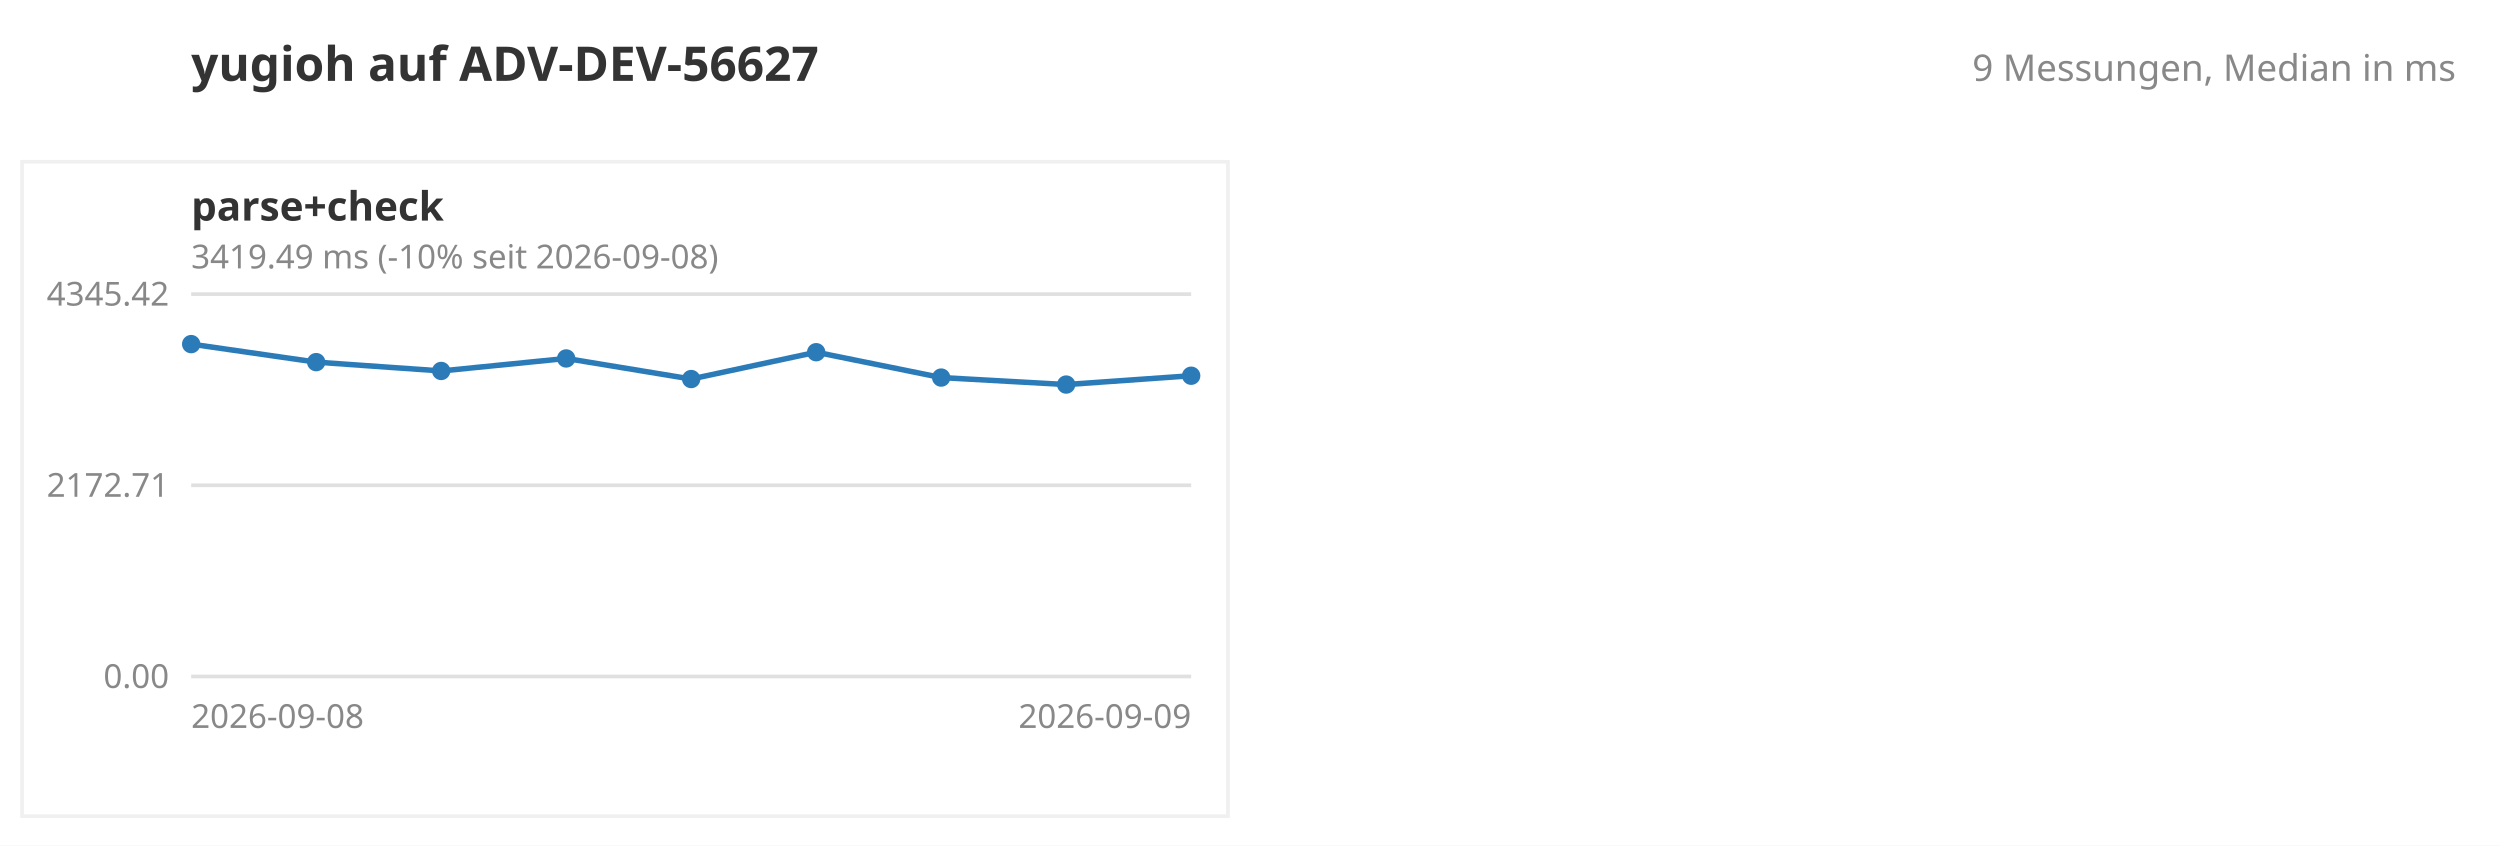
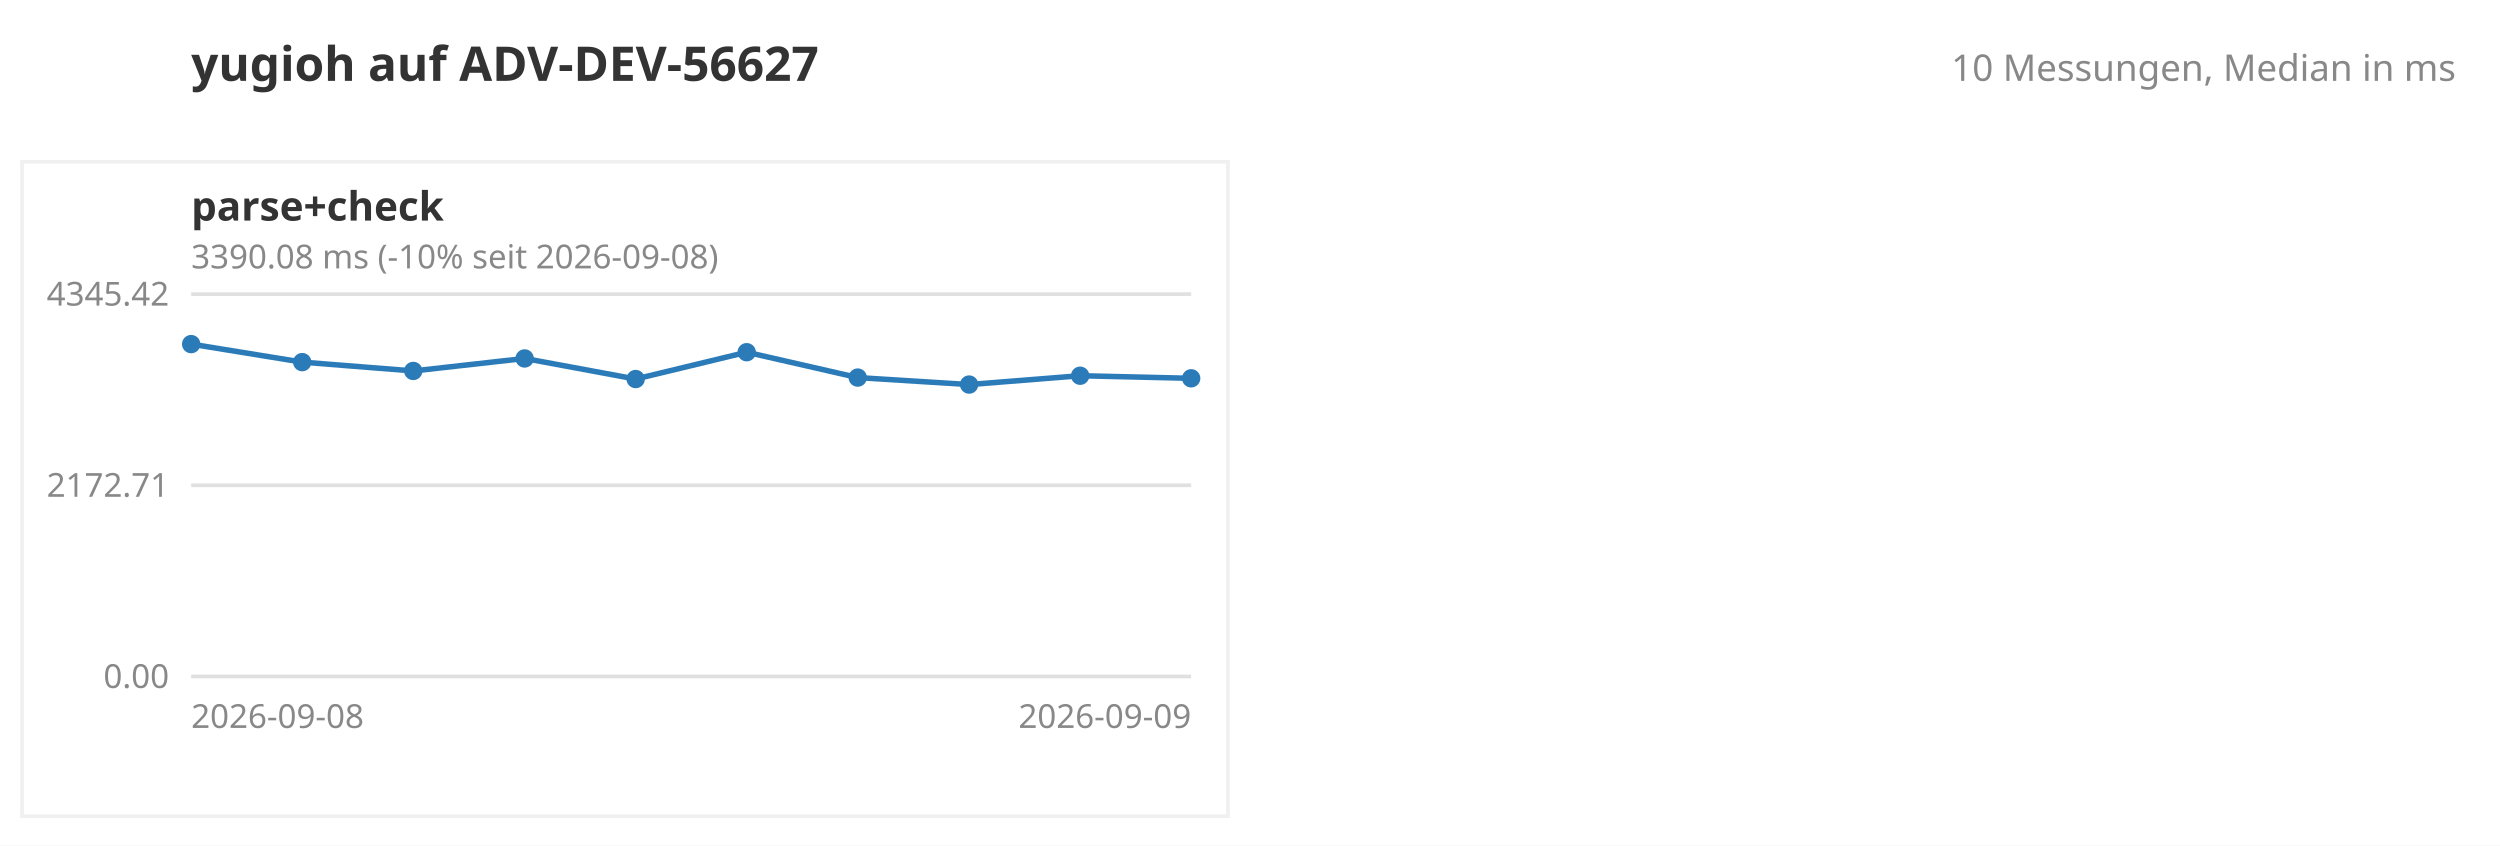
<svg xmlns="http://www.w3.org/2000/svg" width="680" height="230" font-family="sans-serif">
  <rect width="680" height="230" fill="#fff" />
  <text x="52" y="22" font-size="13" font-weight="bold" fill="#333">yugioh auf ADV-DEV-56627</text>
-   <text x="668" y="22" text-anchor="end" font-size="10" fill="#888">9 Messungen, Median in ms</text>
+   <text x="668" y="22" text-anchor="end" font-size="10" fill="#888">10 Messungen, Median in ms</text>
  <g transform="translate(0 40)">
    <rect x="6" y="4" width="328" height="178" fill="none" stroke="#f0f0f0" />
    <text x="52" y="20" font-size="11" font-weight="bold" fill="#333">parse+check</text>
-     <text x="52" y="33" font-size="9" fill="#888">3419.49 ms (-10% seit 2026-09-08)</text>
+     <text x="52" y="33" font-size="9" fill="#888">3390.08 ms (-10% seit 2026-09-08)</text>
    <line x1="52" y1="144.0" x2="324" y2="144.0" stroke="#e0e0e0" />
    <text x="46" y="144.0" text-anchor="end" dominant-baseline="middle" font-size="9" fill="#888">0.00</text>
    <line x1="52" y1="92.0" x2="324" y2="92.0" stroke="#e0e0e0" />
    <text x="46" y="92.0" text-anchor="end" dominant-baseline="middle" font-size="9" fill="#888">2172.71</text>
    <line x1="52" y1="40.0" x2="324" y2="40.0" stroke="#e0e0e0" />
    <text x="46" y="40.0" text-anchor="end" dominant-baseline="middle" font-size="9" fill="#888">4345.42</text>
    <text x="52" y="158" font-size="9" fill="#888">2026-09-08</text>
    <text x="324" y="158" text-anchor="end" font-size="9" fill="#888">2026-09-09</text>
-     <polyline fill="none" stroke="#2b7bb9" stroke-width="1.5" points="52.0,53.6 86.0,58.5 120.0,60.9 154.0,57.5 188.0,63.1 222.0,55.8 256.0,62.7 290.0,64.6 324.0,62.2" />
+     <polyline fill="none" stroke="#2b7bb9" stroke-width="1.5" points="52.0,53.6 82.2,58.5 112.4,60.9 142.7,57.5 172.9,63.1 203.1,55.8 233.3,62.7 263.6,64.6 293.8,62.2 324.0,62.9" />
    <circle cx="52.0" cy="53.6" r="2.5" fill="#2b7bb9" />
-     <circle cx="86.0" cy="58.5" r="2.5" fill="#2b7bb9" />
-     <circle cx="120.0" cy="60.9" r="2.5" fill="#2b7bb9" />
-     <circle cx="154.0" cy="57.5" r="2.5" fill="#2b7bb9" />
-     <circle cx="188.0" cy="63.1" r="2.5" fill="#2b7bb9" />
-     <circle cx="222.0" cy="55.8" r="2.5" fill="#2b7bb9" />
-     <circle cx="256.0" cy="62.7" r="2.5" fill="#2b7bb9" />
-     <circle cx="290.0" cy="64.6" r="2.5" fill="#2b7bb9" />
-     <circle cx="324.0" cy="62.2" r="2.5" fill="#2b7bb9" />
+     <circle cx="82.2" cy="58.5" r="2.5" fill="#2b7bb9" />
+     <circle cx="112.4" cy="60.9" r="2.5" fill="#2b7bb9" />
+     <circle cx="142.7" cy="57.5" r="2.5" fill="#2b7bb9" />
+     <circle cx="172.9" cy="63.1" r="2.5" fill="#2b7bb9" />
+     <circle cx="203.1" cy="55.8" r="2.5" fill="#2b7bb9" />
+     <circle cx="233.3" cy="62.7" r="2.5" fill="#2b7bb9" />
+     <circle cx="263.6" cy="64.6" r="2.5" fill="#2b7bb9" />
+     <circle cx="293.8" cy="62.2" r="2.5" fill="#2b7bb9" />
+     <circle cx="324.0" cy="62.9" r="2.5" fill="#2b7bb9" />
  </g>
</svg>
